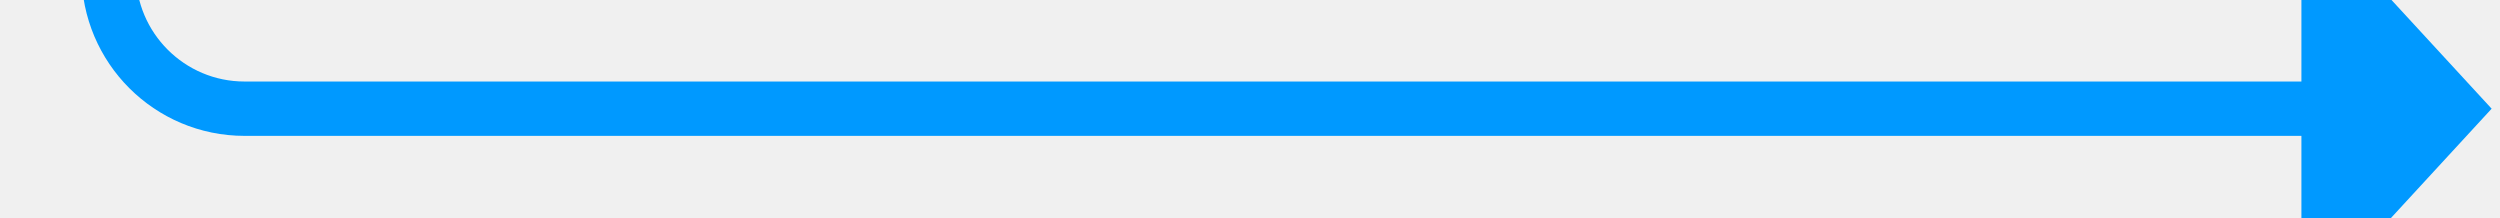
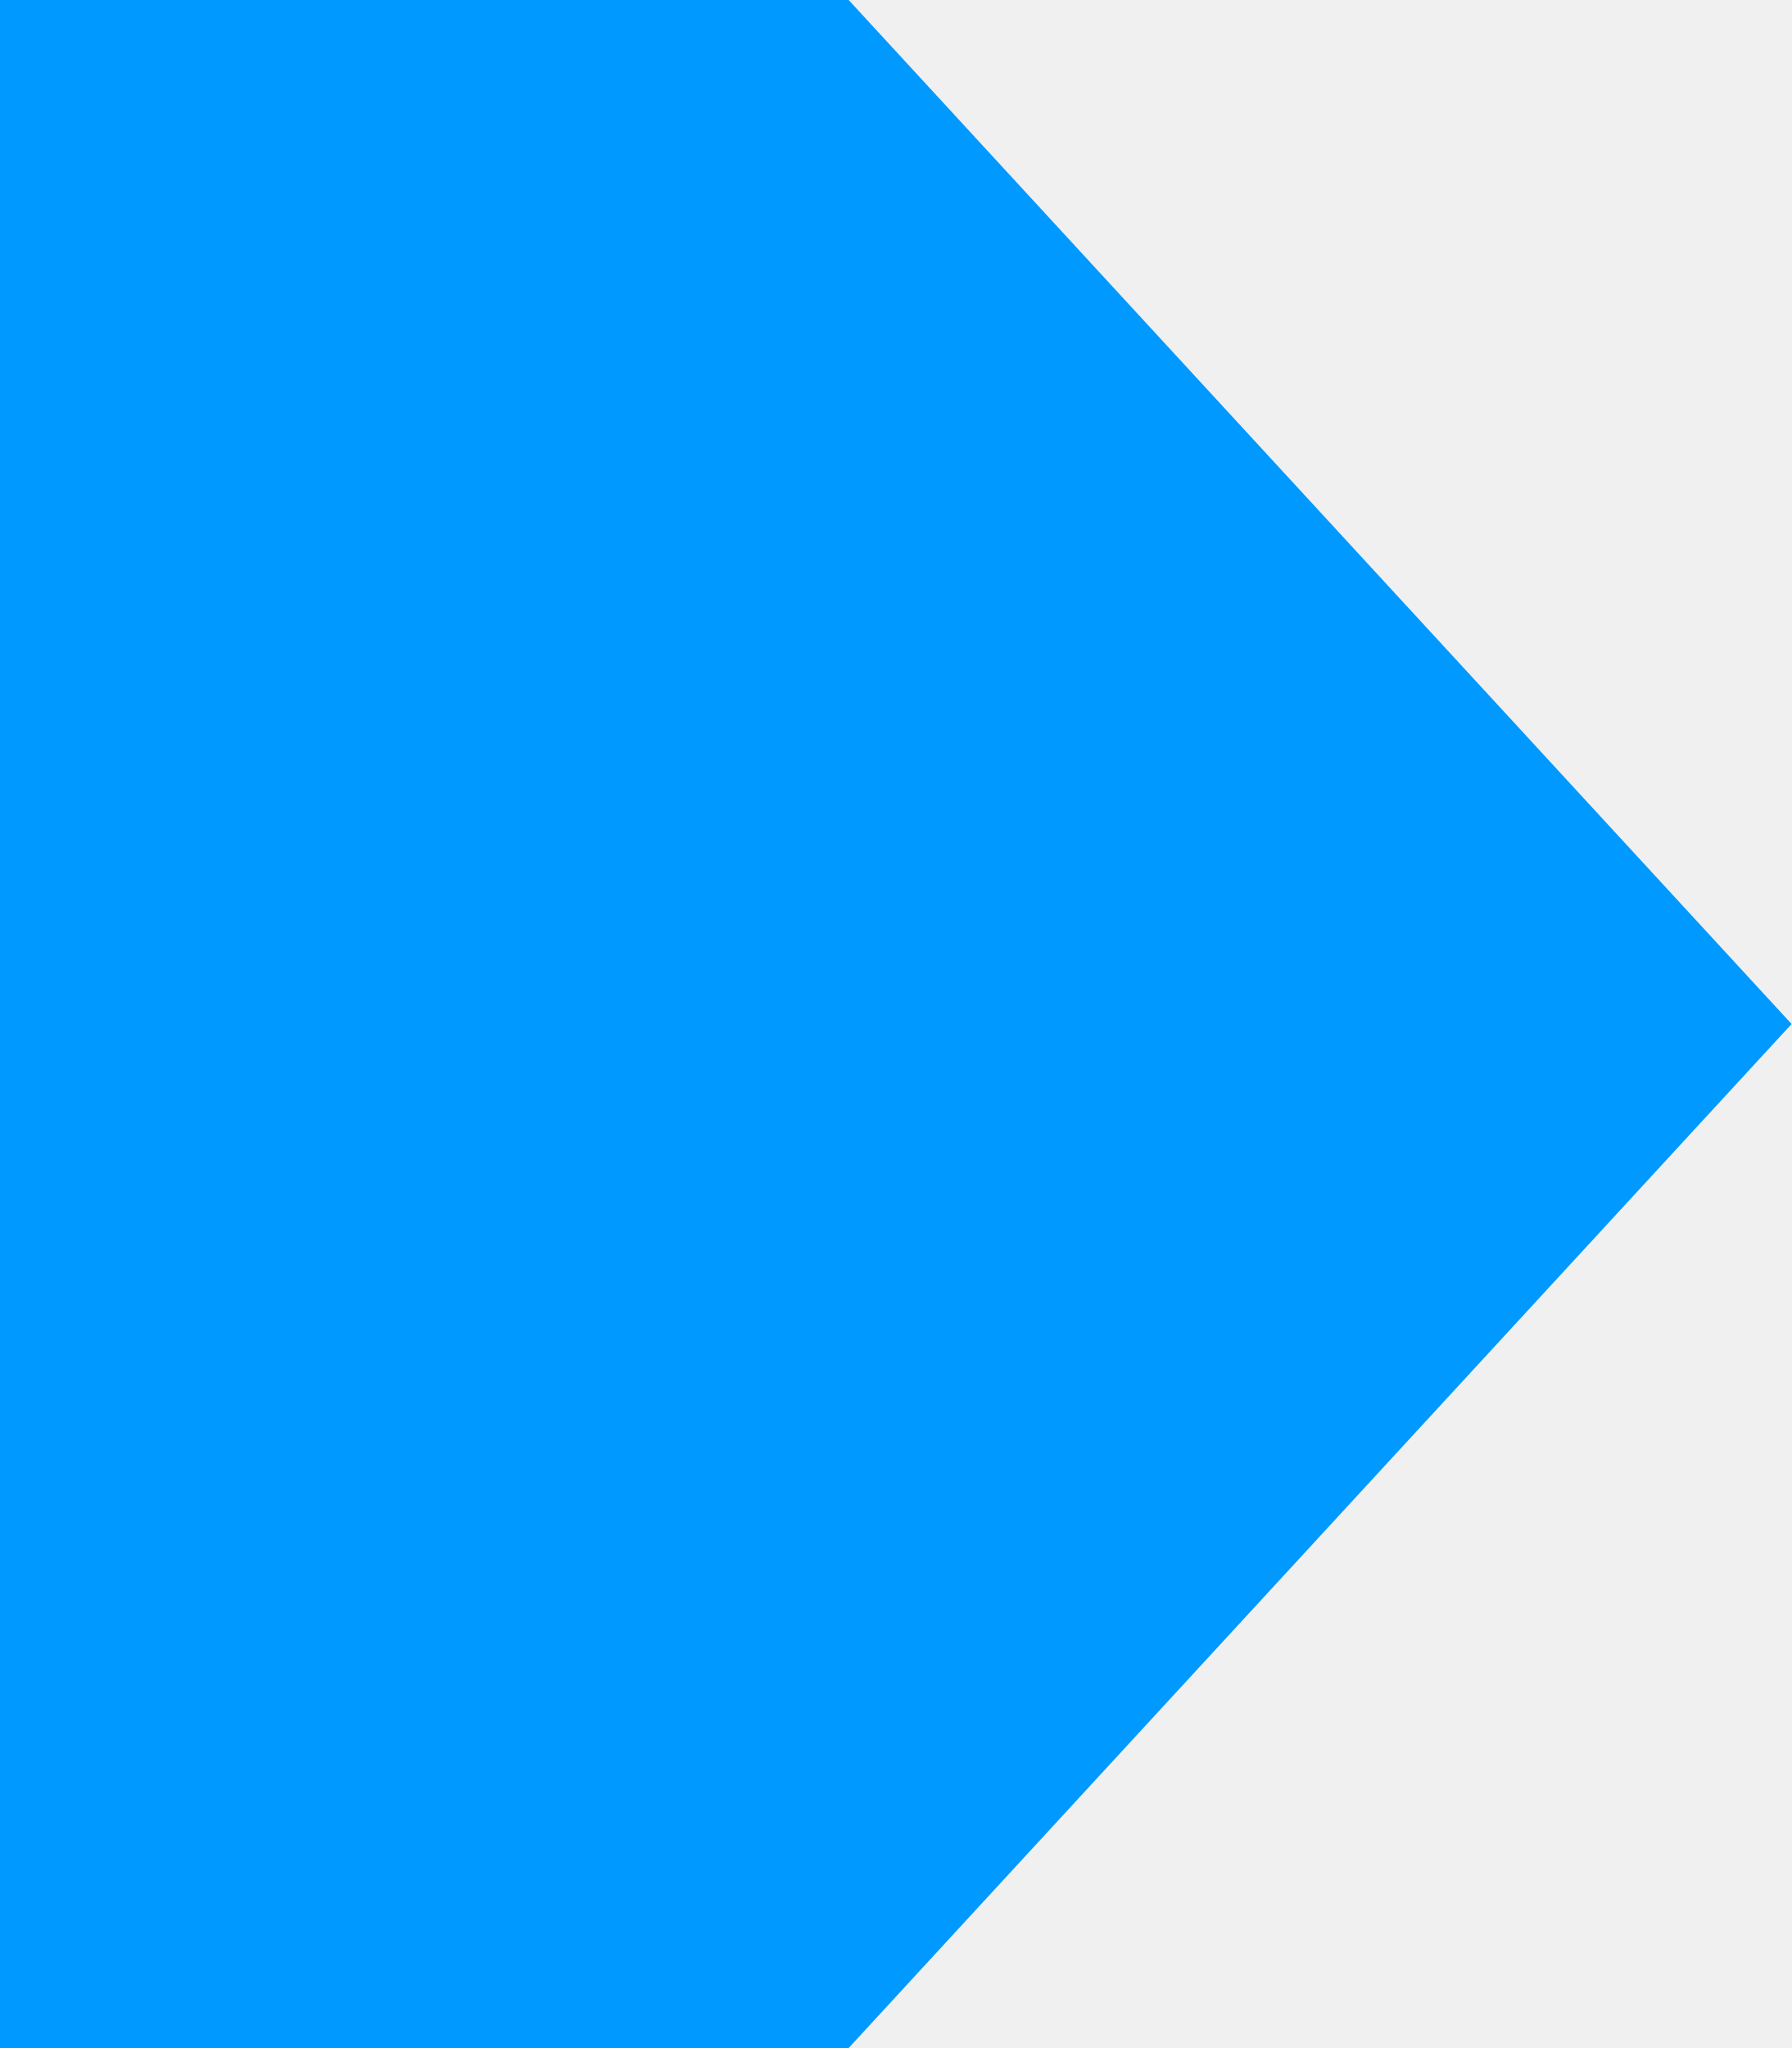
- <svg xmlns="http://www.w3.org/2000/svg" version="1.1" width="92px" height="8px" viewBox="1701.308 710  92 8">
-   <path d="M 1786 721.6  L 1793 714  L 1786 706.4  L 1786 721.6  Z " fill-rule="nonzero" fill="#0099ff" stroke="none" />
-   <path d="M 1656 606  L 1700.308 606  A 5 5  0 0 1 1705.308 611  L 1705.308 709  A 5 5  0 0 0 1710.308 714  L 1787 714  " stroke-width="2" stroke="#0099ff" fill="none" />
+ <svg xmlns="http://www.w3.org/2000/svg" version="1.1" width="7px" height="8px" viewBox="1476 467  7 8">
+   <defs>
+     <mask fill="white" id="clip219">
+       <path d="M 1414 459  L 1448 459  L 1448 487  L 1414 487  Z M 1377 459  L 1491 459  L 1491 487  L 1377 487  Z " fill-rule="evenodd" />
+     </mask>
+   </defs>
+   <path d="M 1377 473  L 1479 473  A 1 1 0 0 0 1480 472 A 1 1 0 0 1 1481 471 " stroke-width="2" stroke="#0099ff" fill="none" mask="url(#clip219)" />
+   <path d="M 1476 478.6  L 1483 471  L 1476 463.4  L 1476 478.6  Z " fill-rule="nonzero" fill="#0099ff" stroke="none" mask="url(#clip219)" />
</svg>
